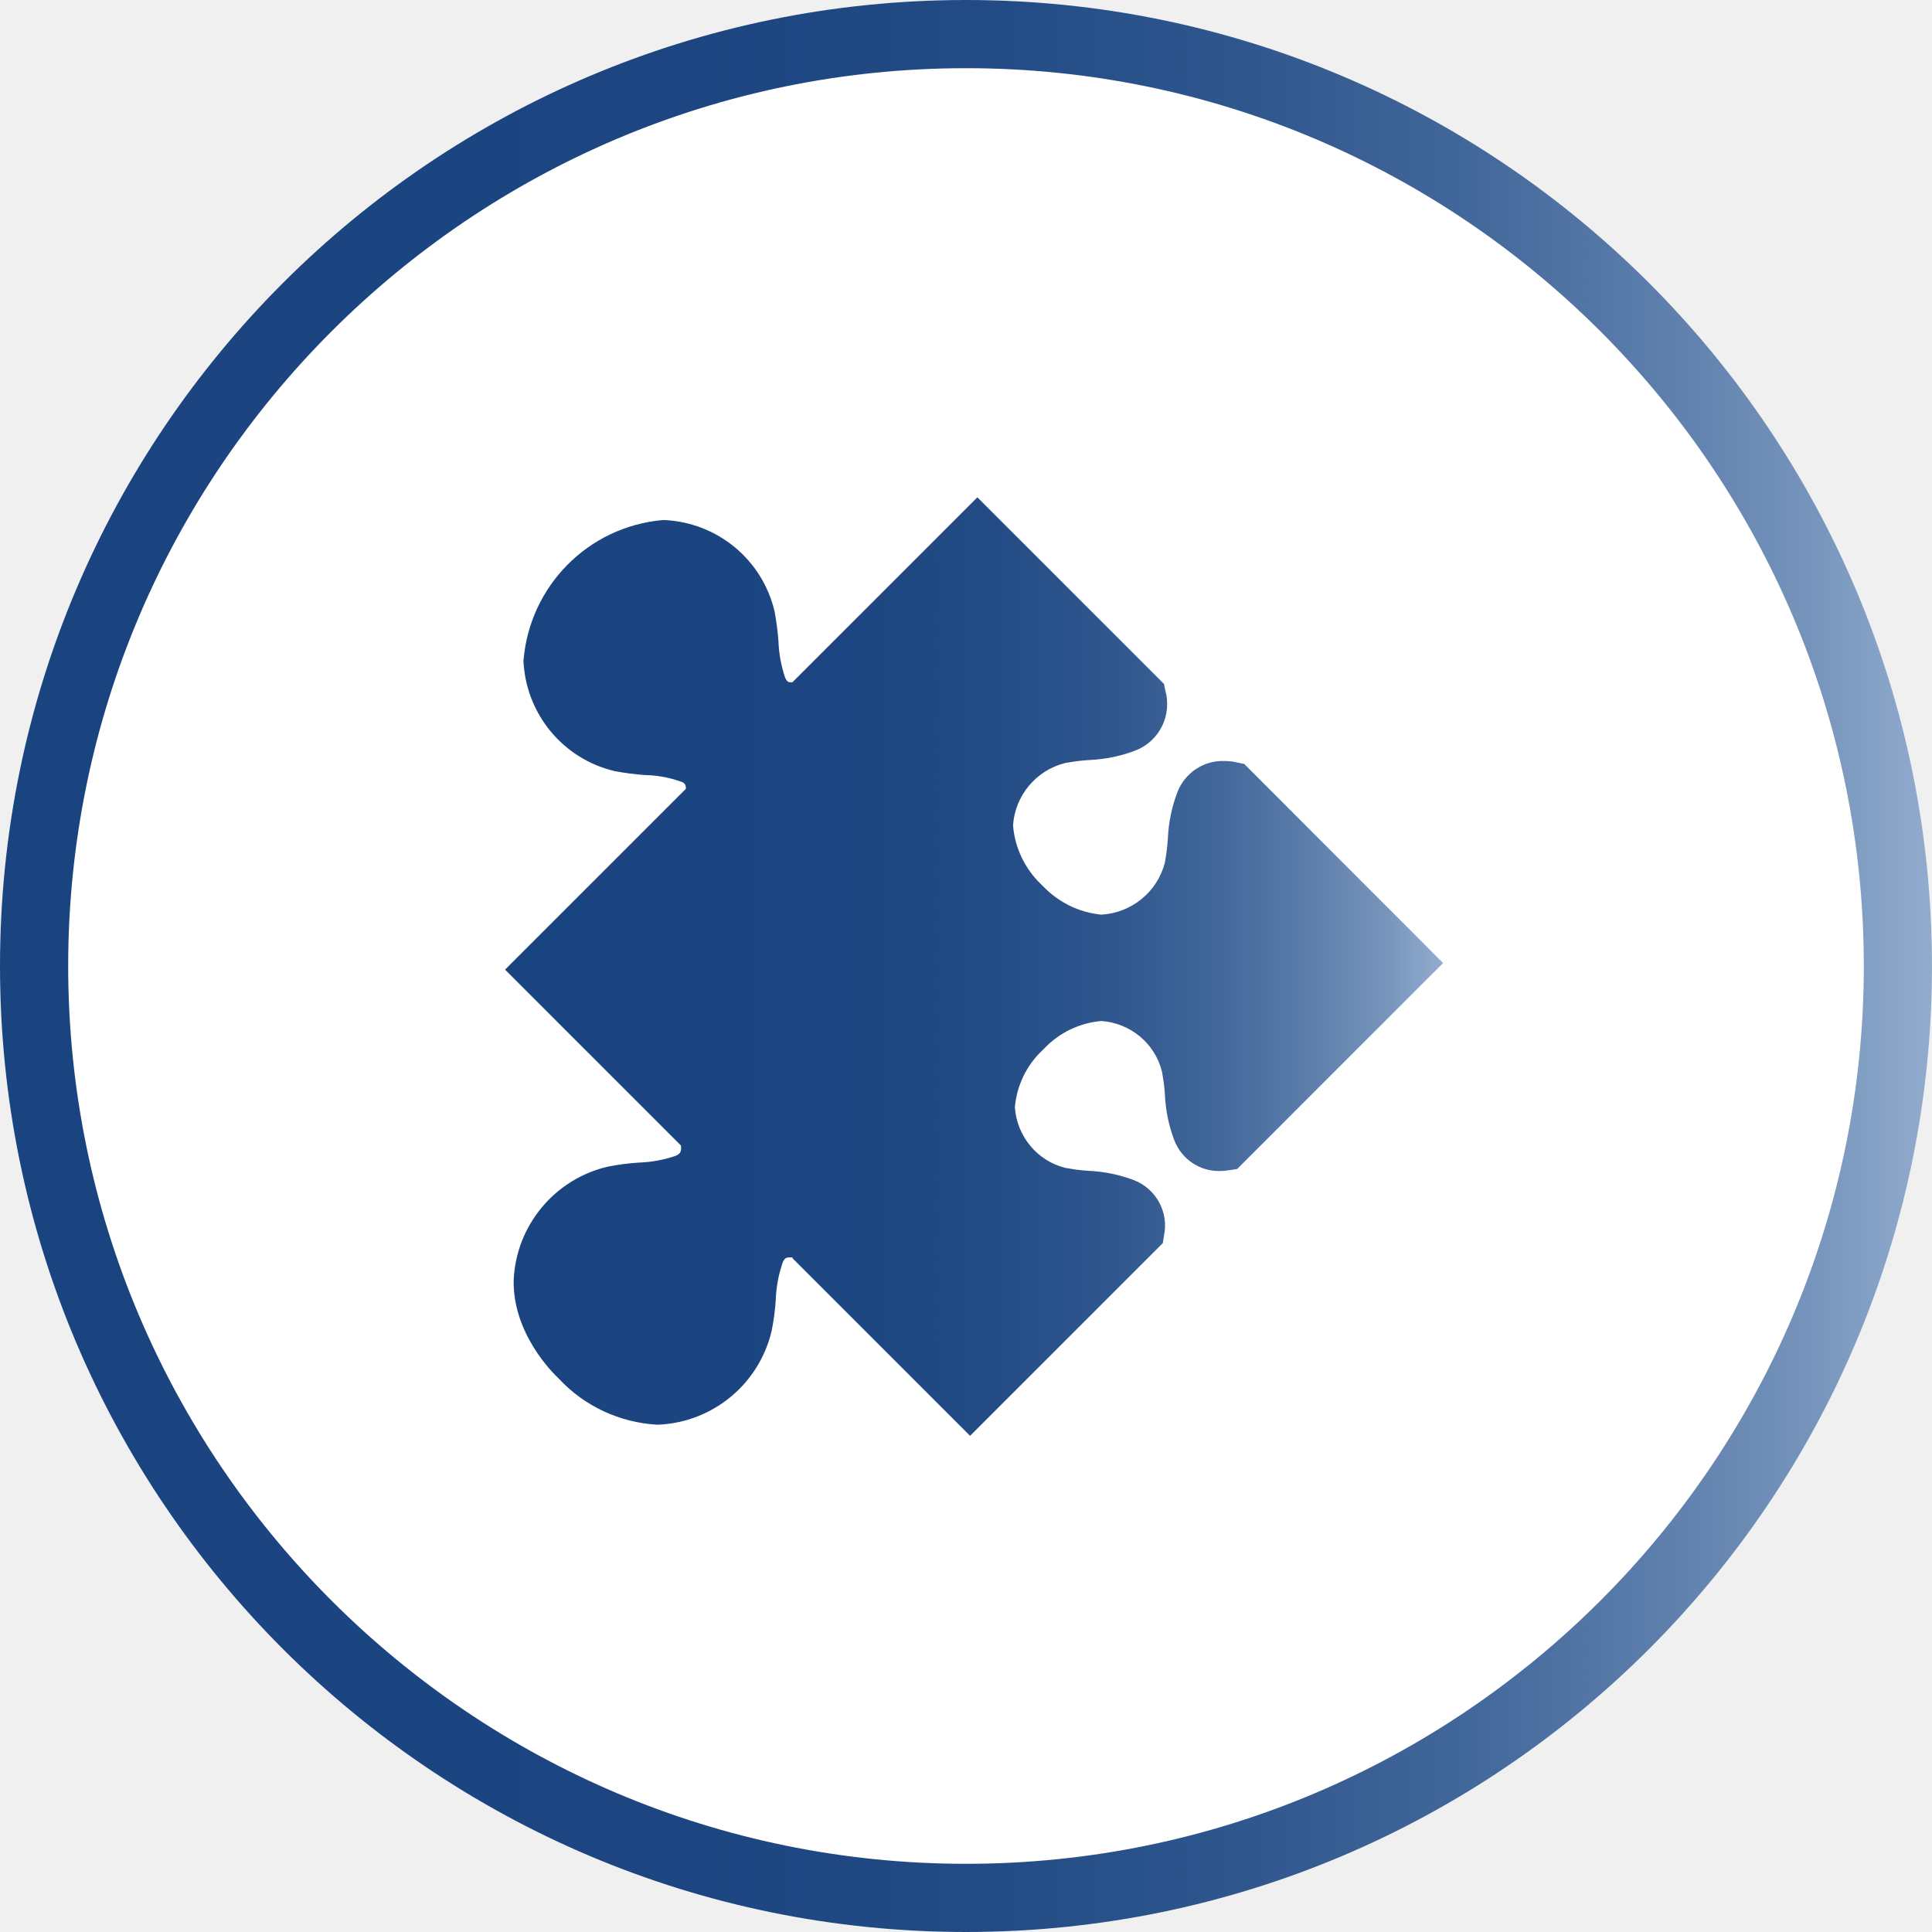
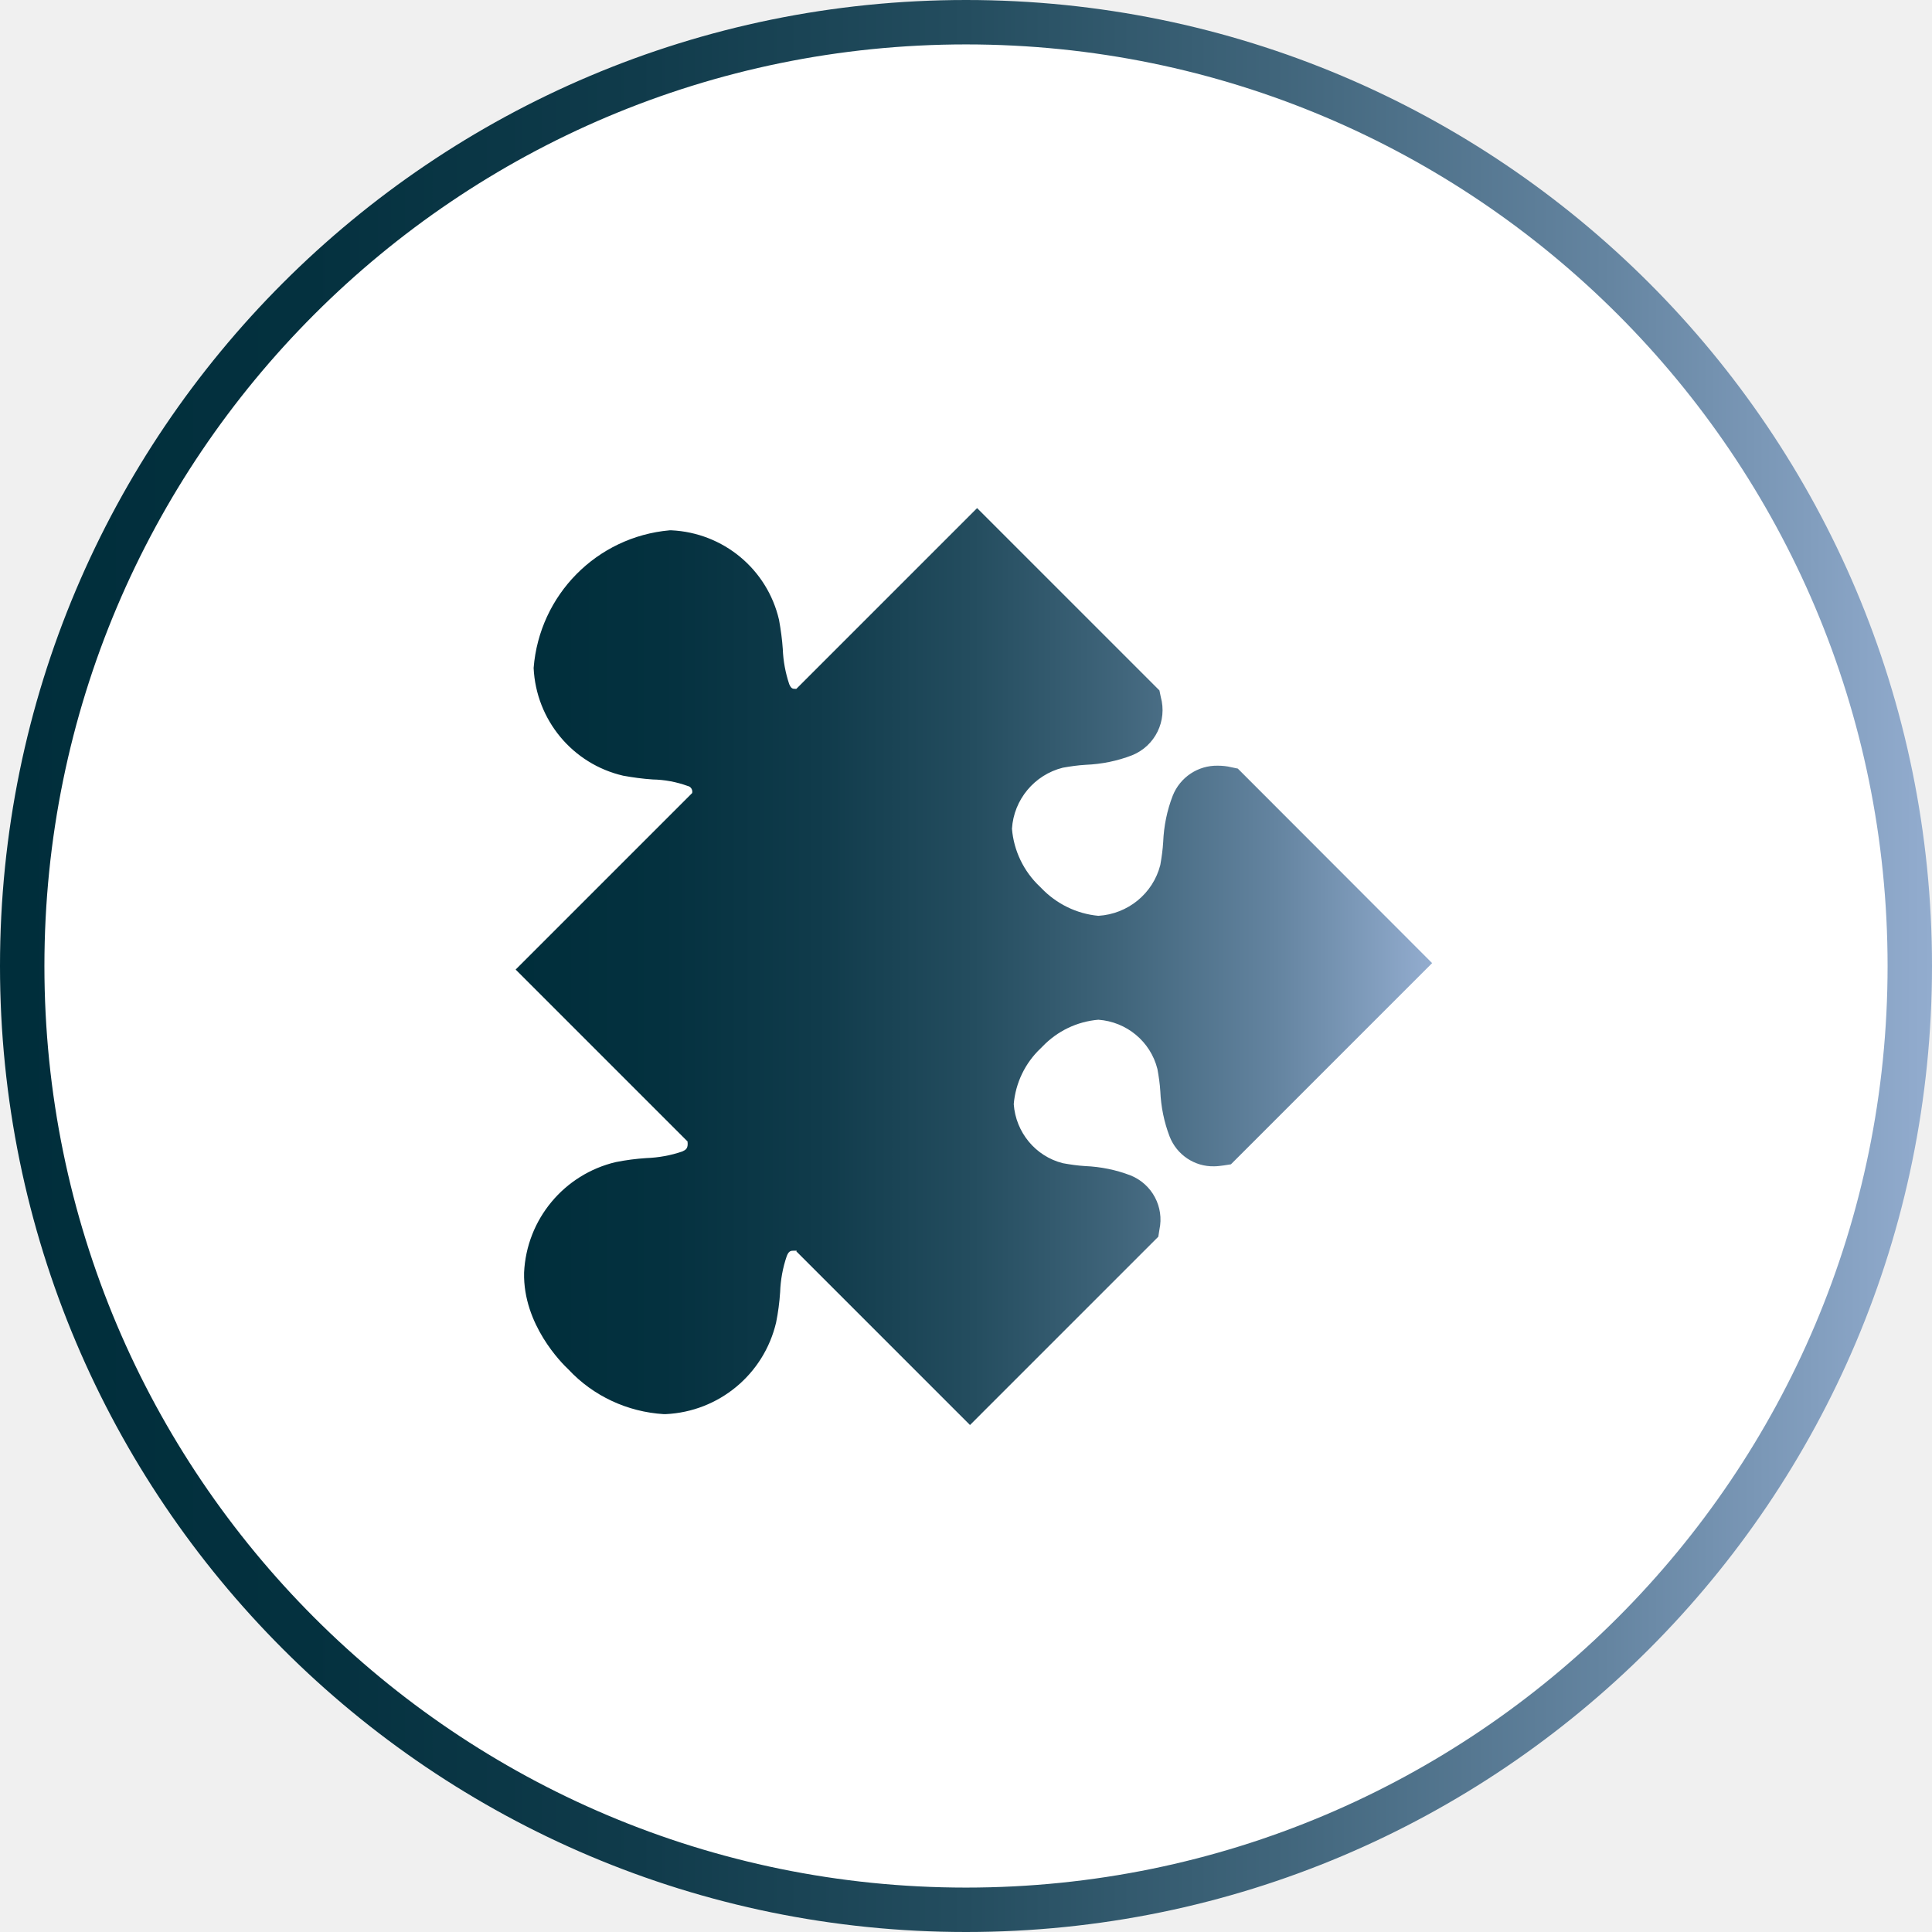
- <svg xmlns="http://www.w3.org/2000/svg" xmlns:xlink="http://www.w3.org/1999/xlink" id="Camada_2" viewBox="0 0 85 85">
+ <svg xmlns="http://www.w3.org/2000/svg" xmlns:xlink="http://www.w3.org/1999/xlink" id="Camada_2" viewBox="0 0 87 87">
  <defs>
-     <style>.cls-1{fill:url(#Gradiente_sem_nome_62-2);}.cls-1,.cls-2,.cls-3{stroke-width:0px;}.cls-2{fill:url(#Gradiente_sem_nome_62);}.cls-3{fill:#fff;}</style>
-     <linearGradient id="Gradiente_sem_nome_62" x1="0" y1="42.5" x2="85" y2="42.5" gradientUnits="userSpaceOnUse">
-       <stop offset="0" stop-color="#1a4480" />
-       <stop offset=".36" stop-color="#1c4581" />
-       <stop offset=".52" stop-color="#234c86" />
-       <stop offset=".65" stop-color="#30578e" />
-       <stop offset=".76" stop-color="#42679a" />
-       <stop offset=".85" stop-color="#5a7caa" />
-       <stop offset=".94" stop-color="#7795bc" />
+     <style>.cls-1{fill:url(#Gradiente_sem_nome_6-2);stroke-width:0px;}.cls-2{fill:#fff;stroke:url(#Gradiente_sem_nome_6);stroke-miterlimit:10;stroke-width:2px;}</style>
+     <linearGradient id="Gradiente_sem_nome_6" x1="0" y1="43.5" x2="87" y2="43.5" gradientUnits="userSpaceOnUse">
+       <stop offset="0" stop-color="#002e3b" />
+       <stop offset=".16" stop-color="#04313f" />
+       <stop offset=".33" stop-color="#103b4b" />
+       <stop offset=".5" stop-color="#244d5f" />
+       <stop offset=".66" stop-color="#40657b" />
+       <stop offset=".83" stop-color="#6484a0" />
+       <stop offset=".99" stop-color="#90aacc" />
      <stop offset="1" stop-color="#92acce" />
    </linearGradient>
-     <linearGradient id="Gradiente_sem_nome_62-2" x1="22.22" y1="42.5" x2="63.5" y2="42.5" xlink:href="#Gradiente_sem_nome_62" />
+     <linearGradient id="Gradiente_sem_nome_6-2" x1="23.22" y1="43.5" x2="64.5" y2="43.5" xlink:href="#Gradiente_sem_nome_6" />
  </defs>
  <g id="Camada_1-2">
-     <g id="Elipse_21">
-       <circle class="cls-3" cx="42.5" cy="42.5" r="42.5" />
-       <path class="cls-2" d="M42.5,3c21.78,0,39.5,17.72,39.5,39.5s-17.72,39.5-39.5,39.5S3,64.28,3,42.5,20.72,3,42.5,3M42.5,0C19.03,0,0,19.03,0,42.5s19.03,42.5,42.5,42.5,42.5-19.03,42.5-42.5S65.97,0,42.5,0h0Z" />
-     </g>
-     <path id="Caminho_43" class="cls-1" d="M34.88,55.32s-.09,0-.13,0c-.14,0-.23.01-.32.24-.18.52-.28,1.07-.3,1.63-.03.46-.09.91-.18,1.36-.55,2.34-2.58,4.02-4.98,4.13h-.08c-1.63-.1-3.17-.81-4.29-2.01-.3-.28-2.05-2.02-2-4.36.11-2.4,1.8-4.43,4.13-4.98.45-.09.91-.15,1.37-.18.56-.02,1.11-.12,1.63-.3.14-.07.27-.12.23-.45l-7.74-7.74,7.95-7.95c.03-.15-.06-.29-.21-.32-.5-.18-1.03-.28-1.57-.29-.45-.03-.89-.09-1.33-.17-2.28-.53-3.92-2.51-4.03-4.85.26-3.29,2.84-5.91,6.13-6.2h.07c2.34.11,4.32,1.75,4.85,4.03.08.44.14.88.17,1.32.02.54.12,1.07.29,1.58.09.2.15.21.28.21h.04l8.14-8.14,8.21,8.21.06.29c.3,1.08-.25,2.21-1.29,2.63-.67.26-1.37.4-2.09.43-.35.02-.69.07-1.03.13-1.28.32-2.21,1.44-2.29,2.75.08.99.53,1.92,1.25,2.6l.07.07c.68.71,1.59,1.16,2.57,1.25,1.33-.08,2.46-1,2.79-2.29.06-.34.11-.69.13-1.04.03-.71.17-1.41.43-2.08.33-.83,1.14-1.37,2.03-1.35.2,0,.41.02.61.07l.29.06,8.75,8.76-9.06,9.06-.32.05c-.15.02-.29.04-.44.04-.88.02-1.68-.52-2-1.34-.25-.65-.39-1.34-.42-2.04-.02-.34-.07-.67-.13-1-.31-1.24-1.39-2.13-2.66-2.22h0c-.96.08-1.85.51-2.52,1.21l-.04.04-.04.04c-.7.66-1.13,1.56-1.21,2.51.09,1.27.98,2.35,2.21,2.66.33.06.67.11,1.01.13.7.03,1.39.17,2.04.42.97.39,1.52,1.42,1.3,2.44l-.05.32-8.48,8.48-7.82-7.82Z" />
+     <circle id="Elipse_21" class="cls-2" cx="43.5" cy="43.5" r="42.5" />
+     <path id="Caminho_43" class="cls-1" d="M35.88,56.32s-.09,0-.13,0c-.14,0-.23.01-.32.24-.18.52-.28,1.07-.3,1.63-.03.46-.09.91-.18,1.36-.55,2.34-2.58,4.02-4.98,4.13h-.08c-1.63-.1-3.17-.81-4.29-2.01-.3-.28-2.05-2.02-2-4.36.11-2.4,1.8-4.43,4.13-4.98.45-.09.91-.15,1.37-.18.56-.02,1.11-.12,1.63-.3.14-.07.27-.12.23-.45l-7.74-7.74,7.95-7.95c.03-.15-.06-.29-.21-.32-.5-.18-1.03-.28-1.57-.29-.45-.03-.89-.09-1.33-.17-2.28-.53-3.92-2.51-4.03-4.85.26-3.29,2.84-5.91,6.13-6.2h.07c2.34.11,4.32,1.75,4.85,4.03.08.44.14.88.17,1.32.02.54.12,1.07.29,1.58.09.2.15.21.28.21h.04l8.14-8.14,8.21,8.21.06.29c.3,1.08-.25,2.21-1.29,2.63-.67.26-1.37.4-2.09.43-.35.02-.69.07-1.03.13-1.28.32-2.21,1.44-2.29,2.75.08.99.53,1.92,1.25,2.6l.07.07c.68.71,1.59,1.16,2.57,1.25,1.33-.08,2.46-1,2.79-2.29.06-.34.11-.69.13-1.04.03-.71.17-1.41.43-2.08.33-.83,1.14-1.37,2.03-1.35.2,0,.41.02.61.07l.29.06,8.75,8.76-9.06,9.06-.32.05c-.15.02-.29.04-.44.04-.88.02-1.68-.52-2-1.34-.25-.65-.39-1.34-.42-2.04-.02-.34-.07-.67-.13-1-.31-1.24-1.39-2.13-2.66-2.22h0c-.96.08-1.85.51-2.52,1.21l-.04.04-.04.04c-.7.66-1.13,1.56-1.21,2.51.09,1.27.98,2.35,2.21,2.66.33.06.67.11,1.01.13.7.03,1.39.17,2.04.42.97.39,1.52,1.42,1.3,2.44l-.05.32-8.48,8.48-7.82-7.82Z" />
  </g>
</svg>
